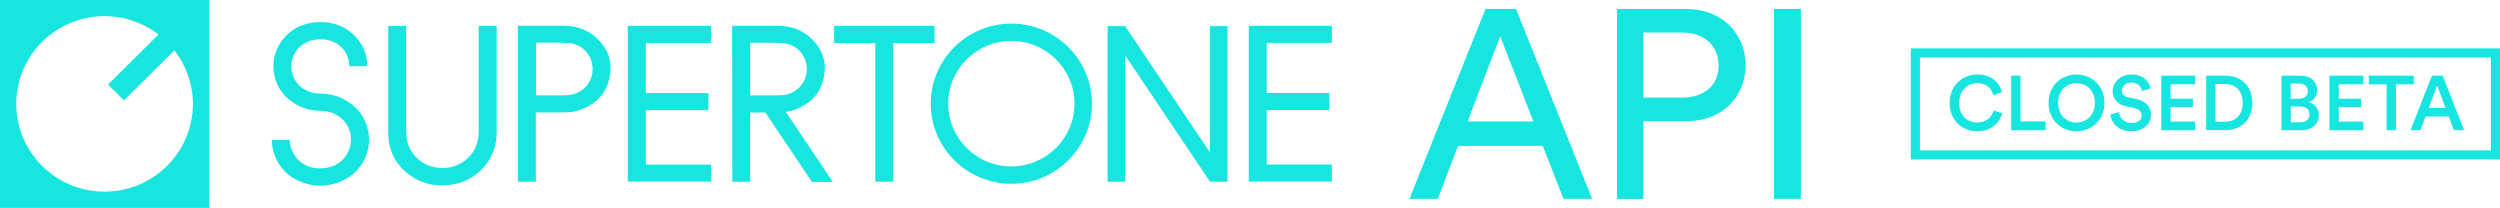
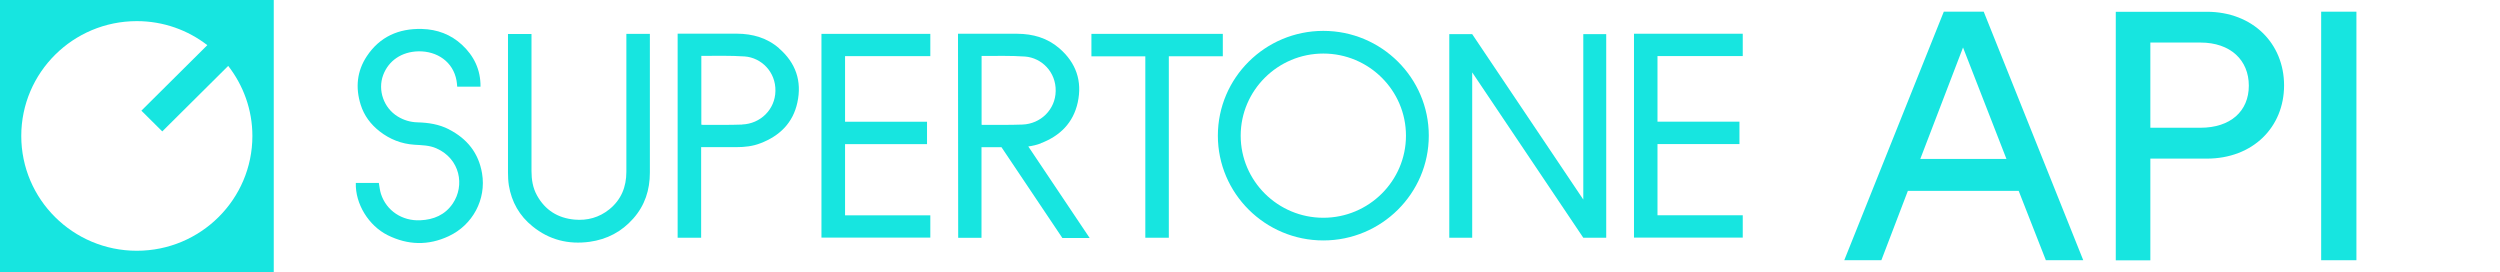
- <svg xmlns="http://www.w3.org/2000/svg" width="878" height="73" viewBox="0 0 878 73" fill="none">
+ <svg xmlns="http://www.w3.org/2000/svg" width="671" height="73" viewBox="0 0 671 73" fill="none">
  <path d="M0 73H73.476V0H0V73ZM36.725 5.671C43.867 5.671 50.409 8.079 55.648 12.119L37.95 29.702L43.554 35.27L61.252 17.687C65.292 22.892 67.742 29.418 67.742 36.487C67.742 53.501 53.849 67.303 36.725 67.303C19.601 67.303 5.708 53.501 5.708 36.487C5.708 19.474 19.601 5.671 36.725 5.671Z" fill="#17E5E0" />
  <path d="M168.117 9.999C168.117 22.041 168.117 34.082 168.117 46.123C168.117 50.163 166.735 53.607 163.53 56.197C160.819 58.372 157.665 59.253 154.198 58.942C149.715 58.528 146.327 56.404 144.138 52.468C142.991 50.422 142.652 48.169 142.652 45.865C142.652 33.978 142.652 22.066 142.652 10.18V9.119H136.344V9.921C136.344 22.041 136.344 34.16 136.344 46.279C136.344 47.444 136.396 48.609 136.579 49.775C137.309 54.203 139.42 57.932 142.939 60.755C147.396 64.38 152.556 65.675 158.264 64.898C162.93 64.251 166.866 62.179 169.967 58.657C173.095 55.135 174.424 50.966 174.424 46.331V9.093H168.117V9.999Z" fill="#17E5E0" />
  <path d="M120.471 34.702C117.839 33.355 114.998 32.915 112.052 32.838C110.15 32.786 108.377 32.268 106.735 31.258C103.008 28.979 101.314 24.214 102.851 20.123C104.311 16.264 107.804 13.882 112.287 13.778C117.317 13.675 121.644 16.601 122.53 21.625C122.634 22.143 122.661 22.686 122.713 23.256H128.968C129.02 18.698 127.196 14.995 123.99 12.018C120.992 9.247 117.343 7.874 113.225 7.771C106.996 7.615 101.913 9.868 98.447 15.099C95.788 19.113 95.371 23.541 96.805 28.099C97.717 31.025 99.489 33.381 101.913 35.272C104.65 37.395 107.726 38.612 111.218 38.845C113.225 38.975 115.258 38.975 117.161 39.83C123.521 42.652 124.798 49.825 121.514 54.642C119.455 57.672 116.405 58.966 112.808 59.122C107.934 59.355 103.712 56.558 102.252 52.052C101.939 51.094 101.861 50.084 101.679 49.1H95.501C95.319 54.668 98.916 60.572 104.076 63.136C109.472 65.803 114.945 65.958 120.419 63.395C126.883 60.391 130.558 53.502 129.385 46.536C128.473 41.098 125.397 37.24 120.497 34.728L120.471 34.702Z" fill="#17E5E0" />
  <path d="M209.09 12.949C205.884 10.153 202 9.065 197.804 9.039C194.598 9.039 191.392 9.039 188.186 9.039H181.878V63.809H181.931C184.016 63.809 186.075 63.809 188.186 63.809V39.492H189.124C191.965 39.492 194.832 39.492 197.674 39.492C199.863 39.492 202.026 39.259 204.085 38.457C209.272 36.489 212.843 32.967 214.016 27.503C215.267 21.754 213.573 16.86 209.09 12.975V12.949ZM199.211 33.433C195.693 33.562 192.148 33.511 188.629 33.511C188.473 33.511 188.368 33.459 188.238 33.459V14.995H188.473C192.278 14.995 196.084 14.892 199.889 15.15C204.346 15.487 208.23 19.294 208.125 24.421C208.047 29.393 204.085 33.226 199.211 33.407V33.433Z" fill="#17E5E0" />
  <path d="M279.333 38.454C284.52 36.486 288.065 32.964 289.264 27.5C290.515 21.751 288.82 16.857 284.337 12.973C281.105 10.176 277.248 9.088 273.051 9.062C268.021 9.037 262.99 9.062 257.96 9.062H257.126C257.126 27.371 257.178 45.601 257.178 63.832H263.434V39.516H264.372C265.858 39.516 267.317 39.516 268.803 39.516L285.145 63.884H292.469L275.997 39.309C277.144 39.153 278.264 38.894 279.359 38.48L279.333 38.454ZM263.851 33.534C263.694 33.534 263.59 33.482 263.46 33.482V15.018H263.694C267.5 15.018 271.305 14.915 275.11 15.174C279.568 15.511 283.451 19.317 283.347 24.445C283.269 29.416 279.307 33.249 274.433 33.43C270.914 33.56 267.369 33.508 263.851 33.508V33.534Z" fill="#17E5E0" />
  <path d="M424.956 53.555L395.139 9.17H388.987V63.81H395.139V19.425L424.956 63.81H431.108V9.17H424.956V53.555Z" fill="#17E5E0" />
  <path d="M220.479 9.063V63.781C230.228 63.781 239.924 63.781 249.62 63.781H249.698V57.799H249.62C241.983 57.799 234.372 57.799 226.813 57.799V38.688H248.812V32.68H226.813V15.071H249.62H249.698V9.089H220.506L220.479 9.063Z" fill="#17E5E0" />
  <path d="M328.204 15.075V9.093H292.938V15.126H307.404V63.81H313.712V15.101H328.178L328.204 15.075Z" fill="#17E5E0" />
  <path d="M438.562 9.063V63.781C448.049 63.781 457.485 63.781 466.92 63.781H467.754V57.773H467.676C460.039 57.773 452.428 57.773 444.87 57.773V38.662H466.868V32.654H444.87V15.045H467.676H467.754V9.063H438.562Z" fill="#17E5E0" />
  <path d="M355.182 8.288C339.569 8.288 326.875 20.899 326.875 36.41C326.875 51.922 339.569 64.533 355.182 64.533C370.794 64.533 383.488 51.922 383.488 36.41C383.488 20.899 370.794 8.288 355.182 8.288ZM355.182 58.448C342.957 58.448 333.001 48.556 333.001 36.41C333.001 24.265 342.957 14.373 355.182 14.373C367.406 14.373 377.362 24.265 377.362 36.41C377.362 48.556 367.406 58.448 355.182 58.448Z" fill="#17E5E0" />
  <path d="M541.812 51.225H512.072L504.957 69.844H495L521.716 3.136H532.429L559.145 69.844H549.11L541.812 51.225ZM515.409 42.653H538.528L526.877 12.743L515.409 42.653Z" fill="#17E5E0" />
  <path d="M577.154 42.573V69.867H567.875V3.16H592.298C604.705 3.16 613.045 11.732 613.045 22.919C613.045 34.105 604.705 42.573 592.298 42.573H577.154ZM590.604 34.287C598.658 34.287 603.584 29.858 603.584 22.996C603.584 16.134 598.658 11.421 590.604 11.421H577.154V34.287H590.604Z" fill="#17E5E0" />
  <path d="M623.003 69.844V3.136H632.464V69.844H623.003Z" fill="#17E5E0" />
-   <path d="M878 55.986H671.074V16.987H878V55.986ZM674.28 52.801H874.794V20.198H674.28V52.801Z" fill="#17E5E0" />
-   <path d="M684.705 36.153C684.705 29.912 689.423 26.157 694.427 26.157C699.432 26.157 702.246 29.032 703.107 32.372L700.031 33.408C699.458 31.077 697.659 29.213 694.427 29.213C691.195 29.213 688.067 31.517 688.067 36.153C688.067 40.788 691.169 43.015 694.453 43.015C697.737 43.015 699.536 40.969 700.187 38.794L703.185 39.778C702.325 43.015 699.379 46.123 694.453 46.123C689.266 46.123 684.705 42.394 684.705 36.153Z" fill="#17E5E0" />
-   <path d="M706.339 45.731V26.569H709.597V42.65H718.433V45.731H706.339Z" fill="#17E5E0" />
-   <path d="M729.25 26.157C734.306 26.157 739.076 29.86 739.076 36.127C739.076 42.394 734.306 46.123 729.25 46.123C724.193 46.123 719.449 42.42 719.449 36.127C719.449 29.834 724.193 26.157 729.25 26.157ZM729.25 43.041C732.508 43.041 735.714 40.736 735.714 36.127C735.714 31.517 732.508 29.213 729.25 29.213C725.991 29.213 722.812 31.517 722.812 36.127C722.812 40.736 726.018 43.041 729.25 43.041Z" fill="#17E5E0" />
-   <path d="M752.291 31.958C752.108 30.767 751.092 29.006 748.511 29.006C746.557 29.006 745.201 30.3 745.201 31.751C745.201 32.968 745.957 33.874 747.469 34.211L750.232 34.78C753.62 35.454 755.445 37.603 755.445 40.296C755.445 43.274 753.02 46.097 748.616 46.097C743.715 46.097 741.474 42.963 741.161 40.218L744.211 39.364C744.393 41.358 745.853 43.197 748.616 43.197C750.935 43.197 752.134 42.031 752.134 40.555C752.134 39.312 751.222 38.302 749.554 37.966L746.843 37.396C743.898 36.8 741.943 34.884 741.943 32.01C741.943 28.799 744.914 26.157 748.511 26.157C753.047 26.157 754.819 28.902 755.262 31.051L752.317 31.958H752.291Z" fill="#17E5E0" />
-   <path d="M759.041 45.731V26.569H770.953V29.598H762.299V34.674H770.145V37.626H762.299V42.702H770.953V45.731H759.041Z" fill="#17E5E0" />
-   <path d="M774.811 45.731V26.569H781.639C786.878 26.569 791.023 30.039 791.023 36.176C791.023 42.313 786.826 45.705 781.613 45.705H774.811V45.731ZM781.509 42.753C784.845 42.753 787.634 40.63 787.634 36.176C787.634 31.722 784.897 29.521 781.535 29.521H778.069V42.727H781.483L781.509 42.753Z" fill="#17E5E0" />
-   <path d="M807.912 26.569C811.613 26.569 813.777 28.718 813.777 31.722C813.777 33.742 812.578 35.27 810.91 35.865C812.943 36.409 814.376 38.17 814.376 40.423C814.376 43.504 811.978 45.731 808.381 45.731H801.266V26.569H807.912ZM807.469 34.674C809.372 34.674 810.518 33.586 810.518 32.007C810.518 30.427 809.372 29.339 807.391 29.339H804.498V34.7H807.469V34.674ZM807.834 42.961C809.789 42.961 811.066 41.899 811.066 40.216C811.066 38.532 809.945 37.393 807.938 37.393H804.524V42.961H807.834Z" fill="#17E5E0" />
-   <path d="M818.104 45.731V26.569H830.015V29.598H821.362V34.674H829.207V37.626H821.362V42.702H830.015V45.731H818.104Z" fill="#17E5E0" />
-   <path d="M841.432 29.624V45.731H838.173V29.624H831.918V26.569H847.713V29.624H841.432Z" fill="#17E5E0" />
-   <path d="M860.015 40.915H851.857L850.058 45.731H846.592L854.098 26.569H857.878L865.384 45.731H861.813L859.989 40.915H860.015ZM853.004 37.911H858.868L855.923 30.064L852.978 37.911H853.004Z" fill="#17E5E0" />
</svg>
